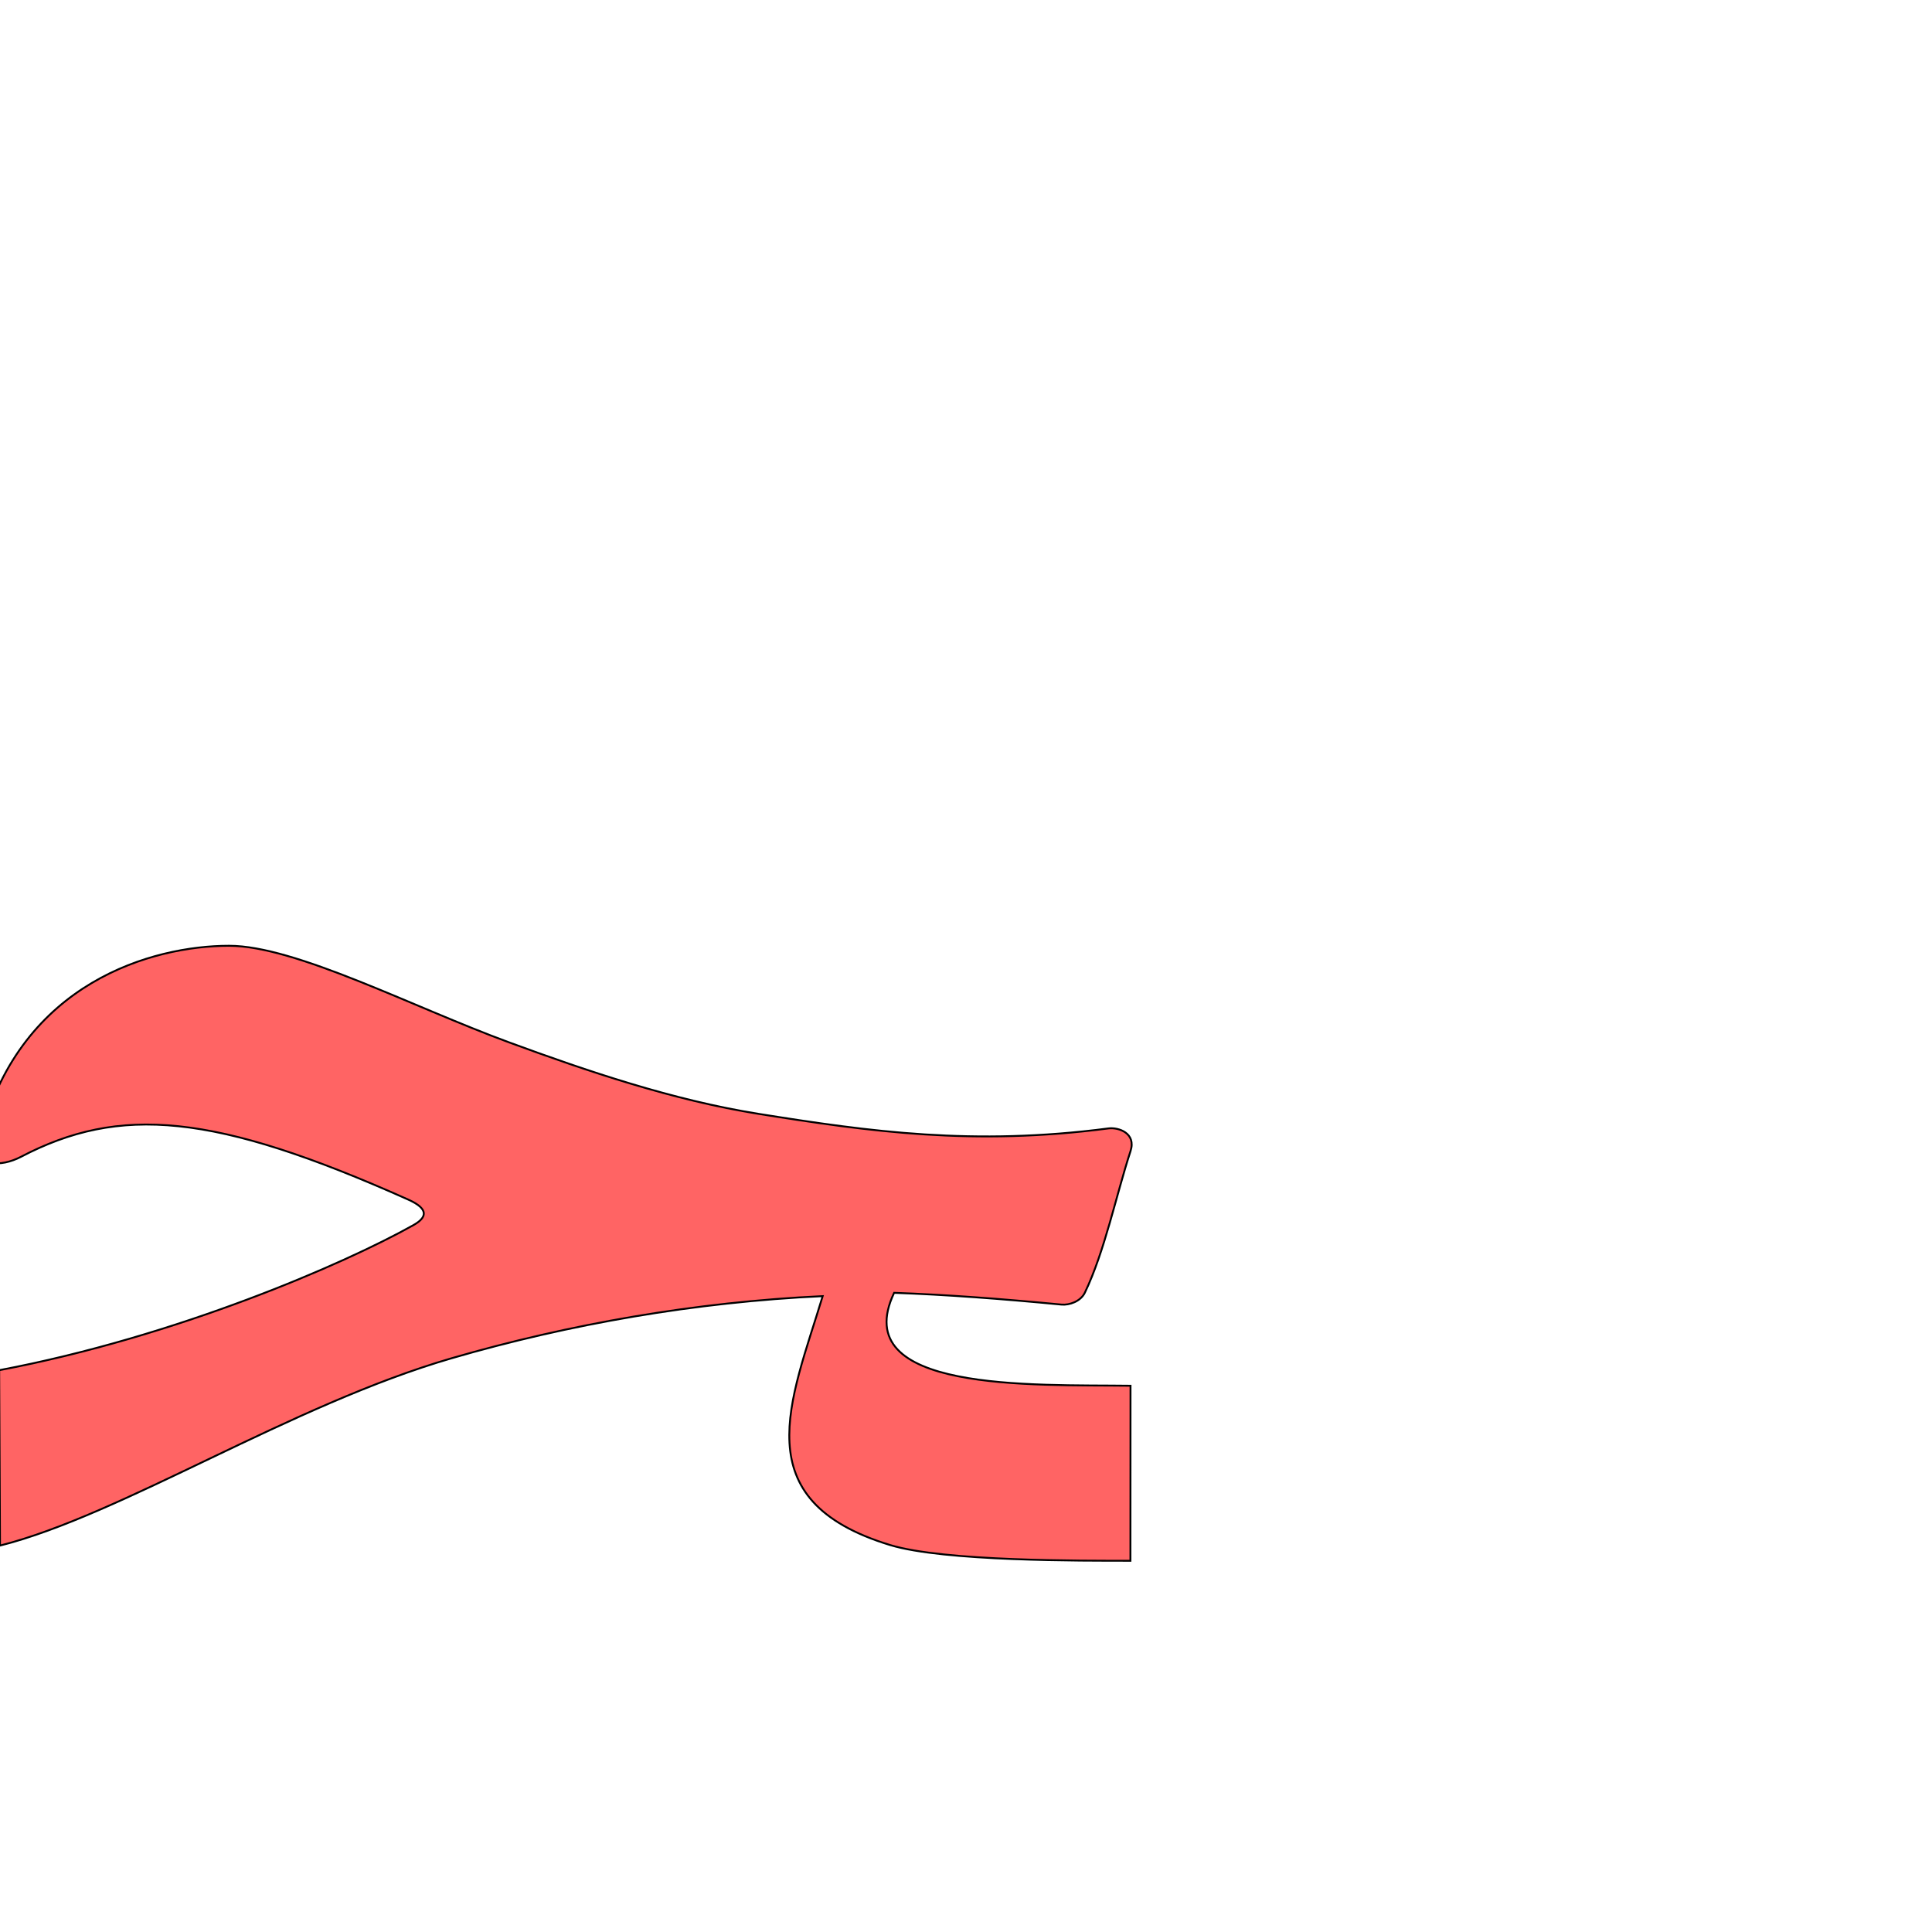
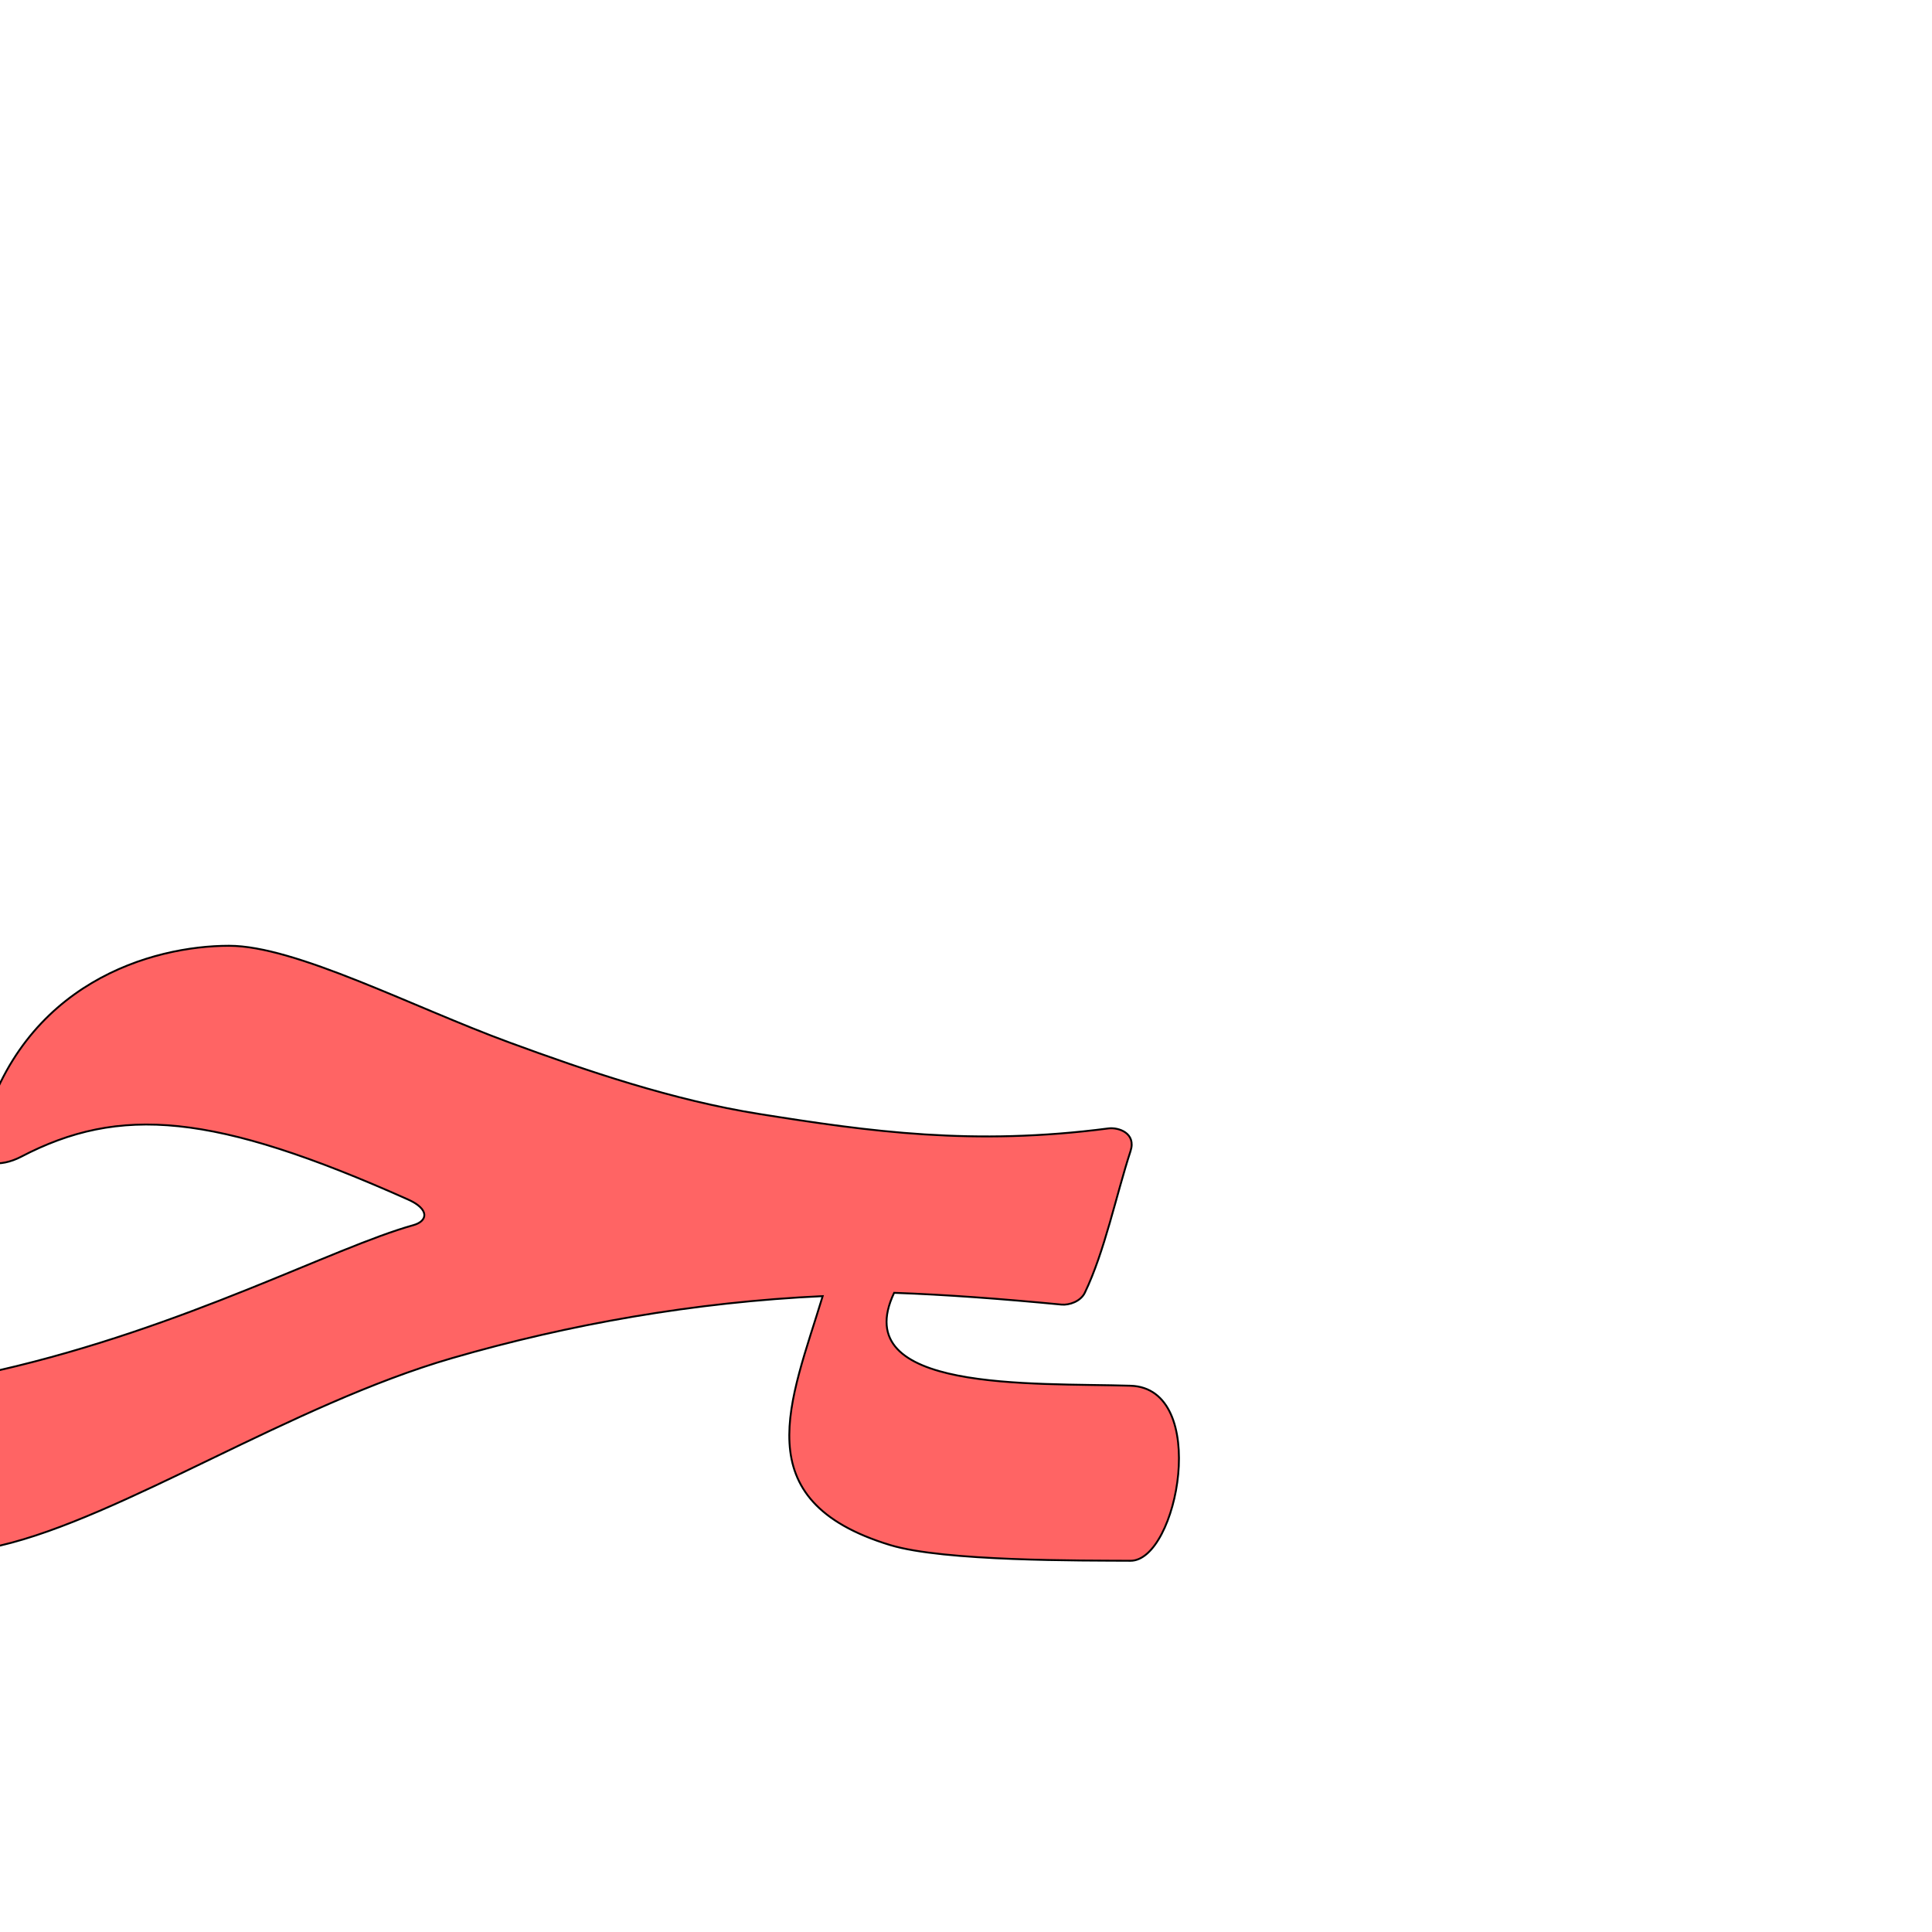
<svg xmlns="http://www.w3.org/2000/svg" version="1.0" width="1000" height="1000" id="svg5496">
  <defs id="defs5498">
    </defs>
-   <g id="layer1" transform="translate(-239.8556,129.4062)" />
-   <path style="fill:#ff0000;fill-opacity:0.608;fill-rule:evenodd;stroke:#000000;stroke-width:0.973px;stroke-linecap:butt;stroke-linejoin:miter;stroke-opacity:1" d="m 118.57,489.532 c -39.603,0 -107.21,18.915 -128.253,97.458 -4.88,18.215 10.531,16.994 20.513,11.782 51.136,-26.705 99.707,-22.896 200.481,22.14 11.099,4.96 9.481,9.396 2.645,13.227 -35.951,20.148 -122.629,57.746 -214.382,75.075 L 0,800 c 62.717,-15.771 150.951,-72.95 233.881,-97.008 60.742,-17.621 125.949,-29.035 191.94,-32.119 -16.444,54.286 -40.974,105.723 34.925,128.844 27.883,8.494 99.657,8.107 124.362,8.135 l 0.045,-90.597 c -50.728,-0.639 -146.81,3.54 -122.359,-48.092 26.843,0.949 55.433,3.101 86.644,6.085 3.989,0.382 9.899,-1.614 12.076,-6.144 10.298,-21.421 16.218,-50.523 23.647,-73.307 3.038,-9.316 -6.23,-12.409 -11.461,-11.727 -69.849,9.111 -123.38,1.653 -180.907,-7.513 -44.453,-7.083 -88.987,-22.22 -129.276,-37.023 -50.253,-18.465 -110.569,-50.003 -144.947,-50.003 l -1e-4,0 z" id="path2394" />
+   <path style="fill:#ff0000;fill-opacity:0.608;fill-rule:evenodd;stroke:#000000;stroke-width:0.973px;stroke-linecap:butt;stroke-linejoin:miter;stroke-opacity:1" d="m 118.57,489.532 c -39.603,0 -107.21,18.915 -128.253,97.458 -4.88,18.215 10.531,16.994 20.513,11.782 51.136,-26.705 99.707,-22.896 200.481,22.14 11.099,4.96 10.192,11.12 2.645,13.227 C 172.32,645.761 96.325,687.019 -0.426,709.214 -40.828,718.483 -26.253,806.083 0,800 c 62.974,-14.593 150.951,-72.95 233.881,-97.008 60.742,-17.621 125.949,-29.035 191.94,-32.119 -16.444,54.286 -40.974,105.723 34.925,128.844 27.883,8.494 99.657,7.982 124.362,8.135 24.578,0.152 41.359,-89.324 0.045,-90.597 -50.698,-1.561 -146.81,3.54 -122.359,-48.092 26.843,0.949 55.433,3.101 86.644,6.085 3.989,0.382 9.899,-1.614 12.076,-6.144 10.298,-21.421 16.218,-50.523 23.647,-73.307 3.038,-9.316 -6.23,-12.409 -11.461,-11.727 -69.849,9.111 -123.38,1.653 -180.907,-7.513 -44.453,-7.083 -88.987,-22.22 -129.276,-37.023 -50.253,-18.465 -110.569,-50.003 -144.947,-50.003 l -1e-4,0 z" id="path2821" />
+   <g id="layer1" transform="translate(-239.8556,169.4062)" />
</svg>
